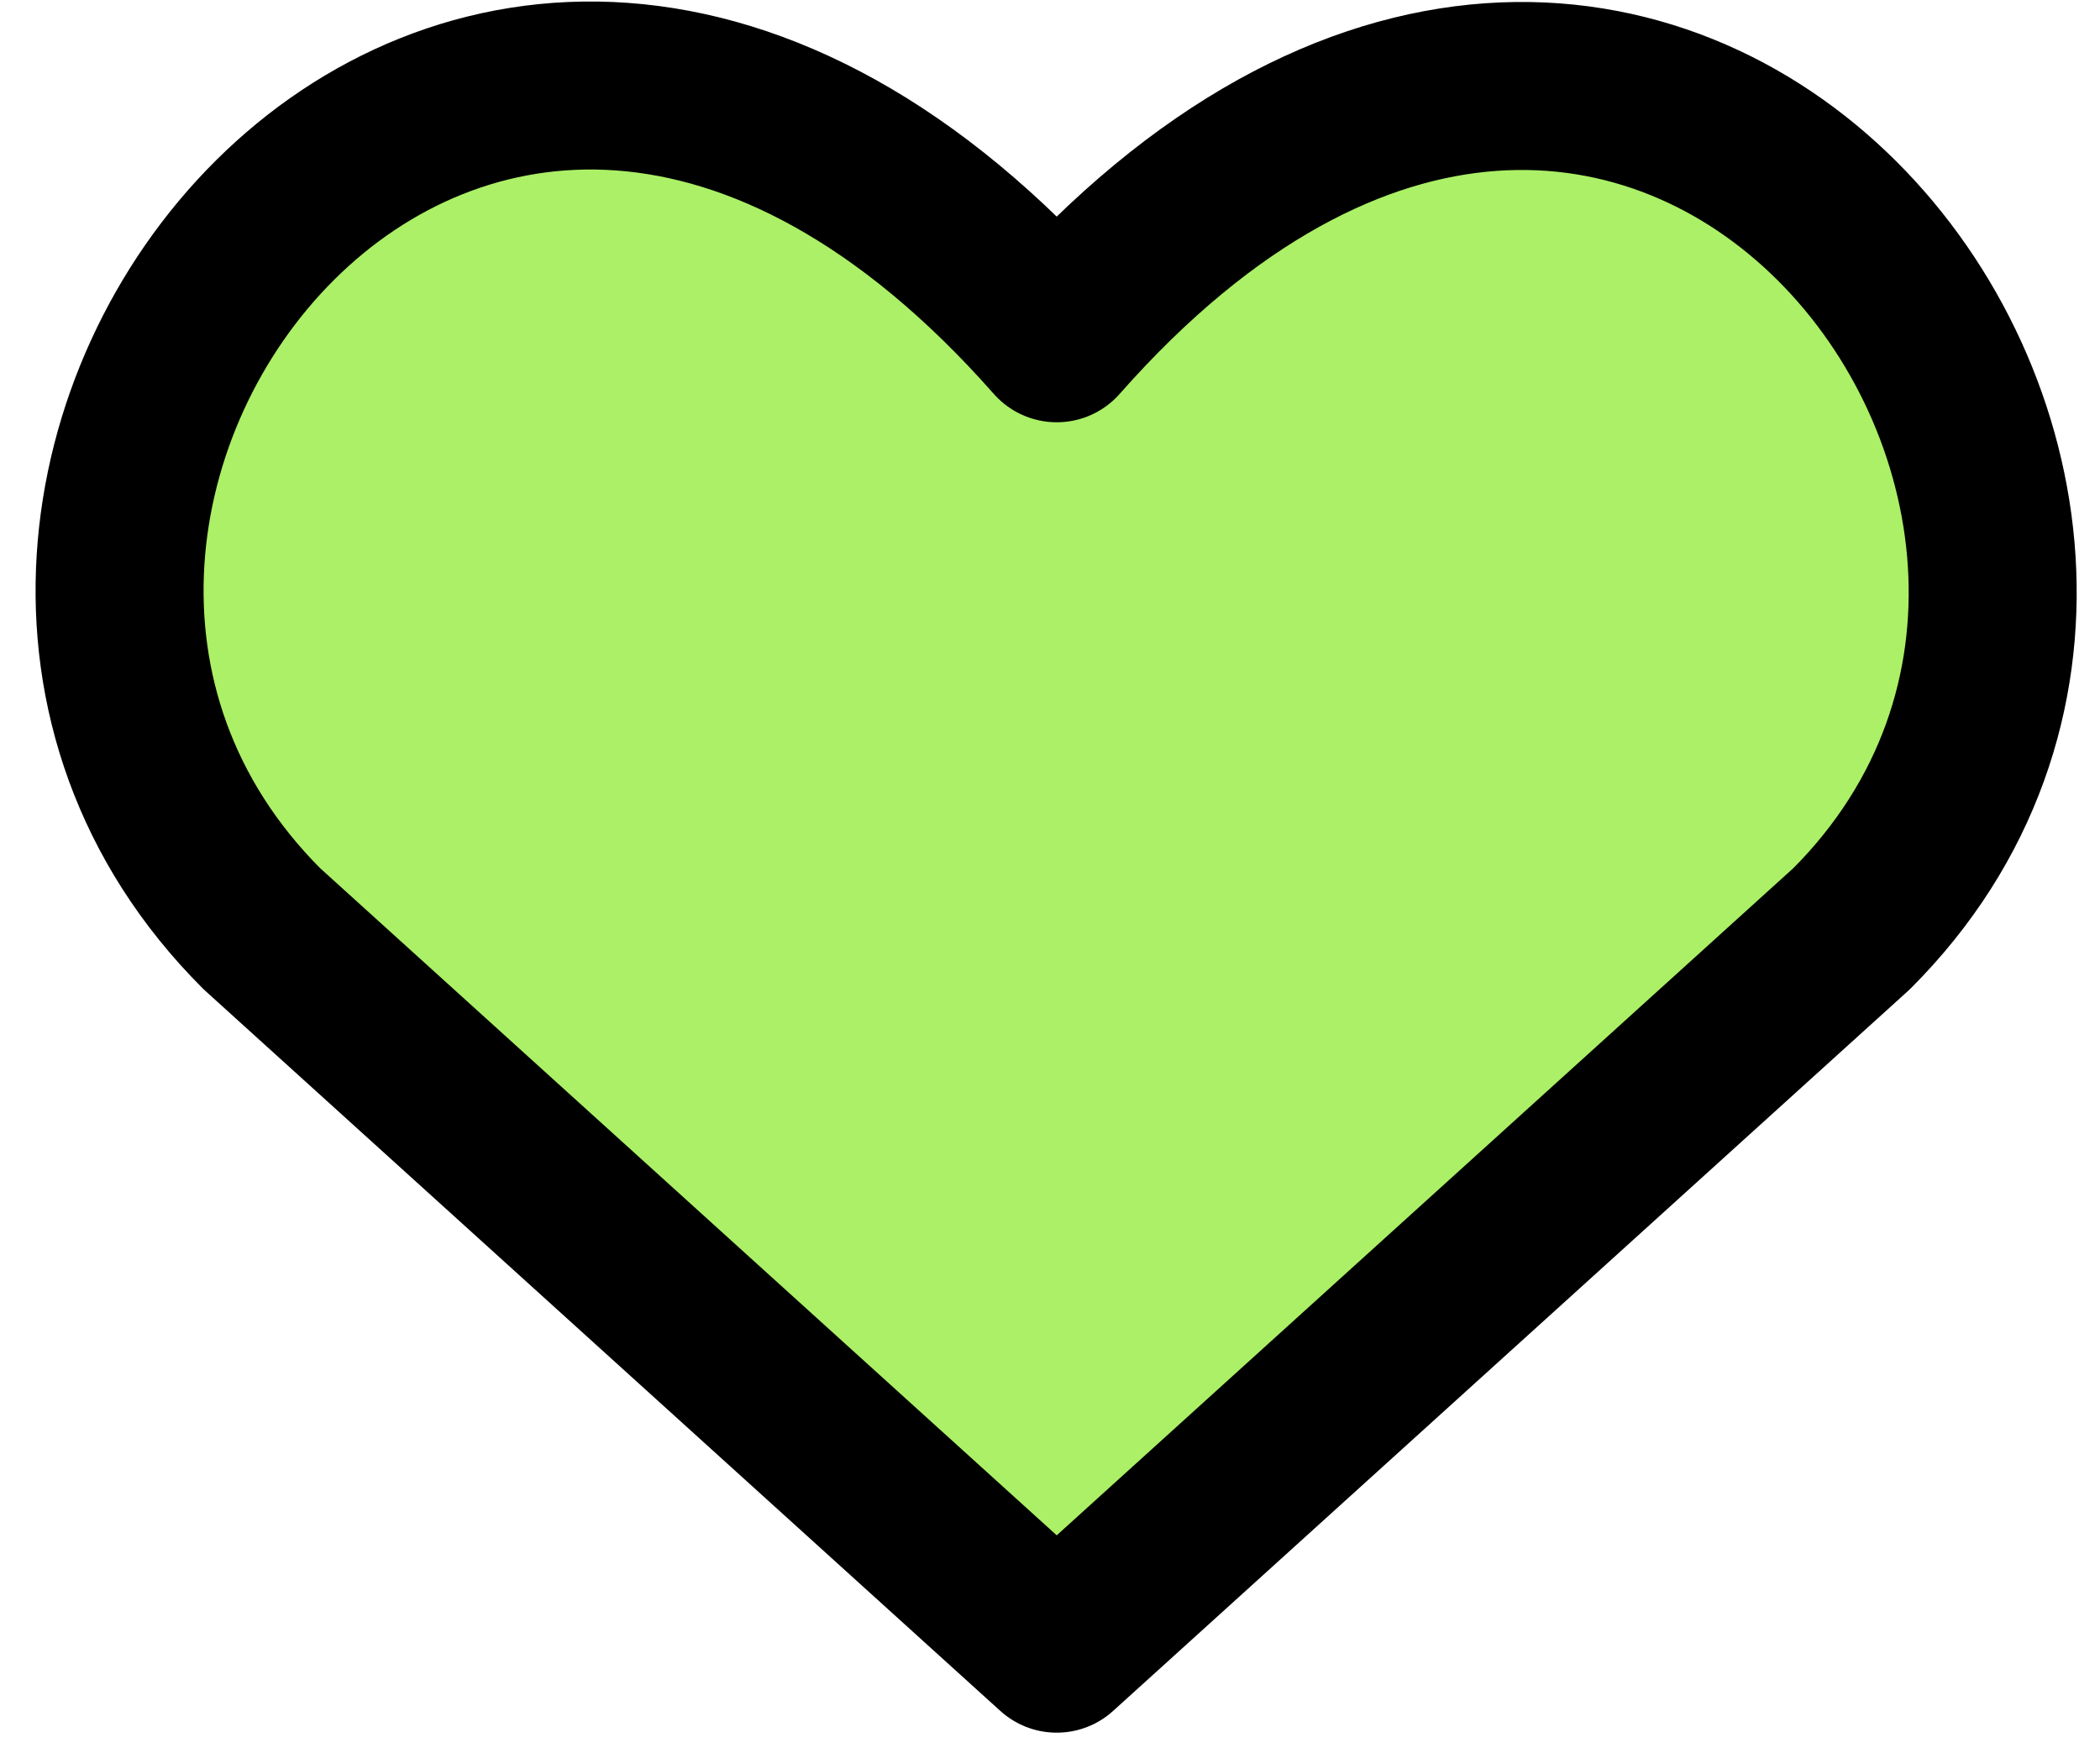
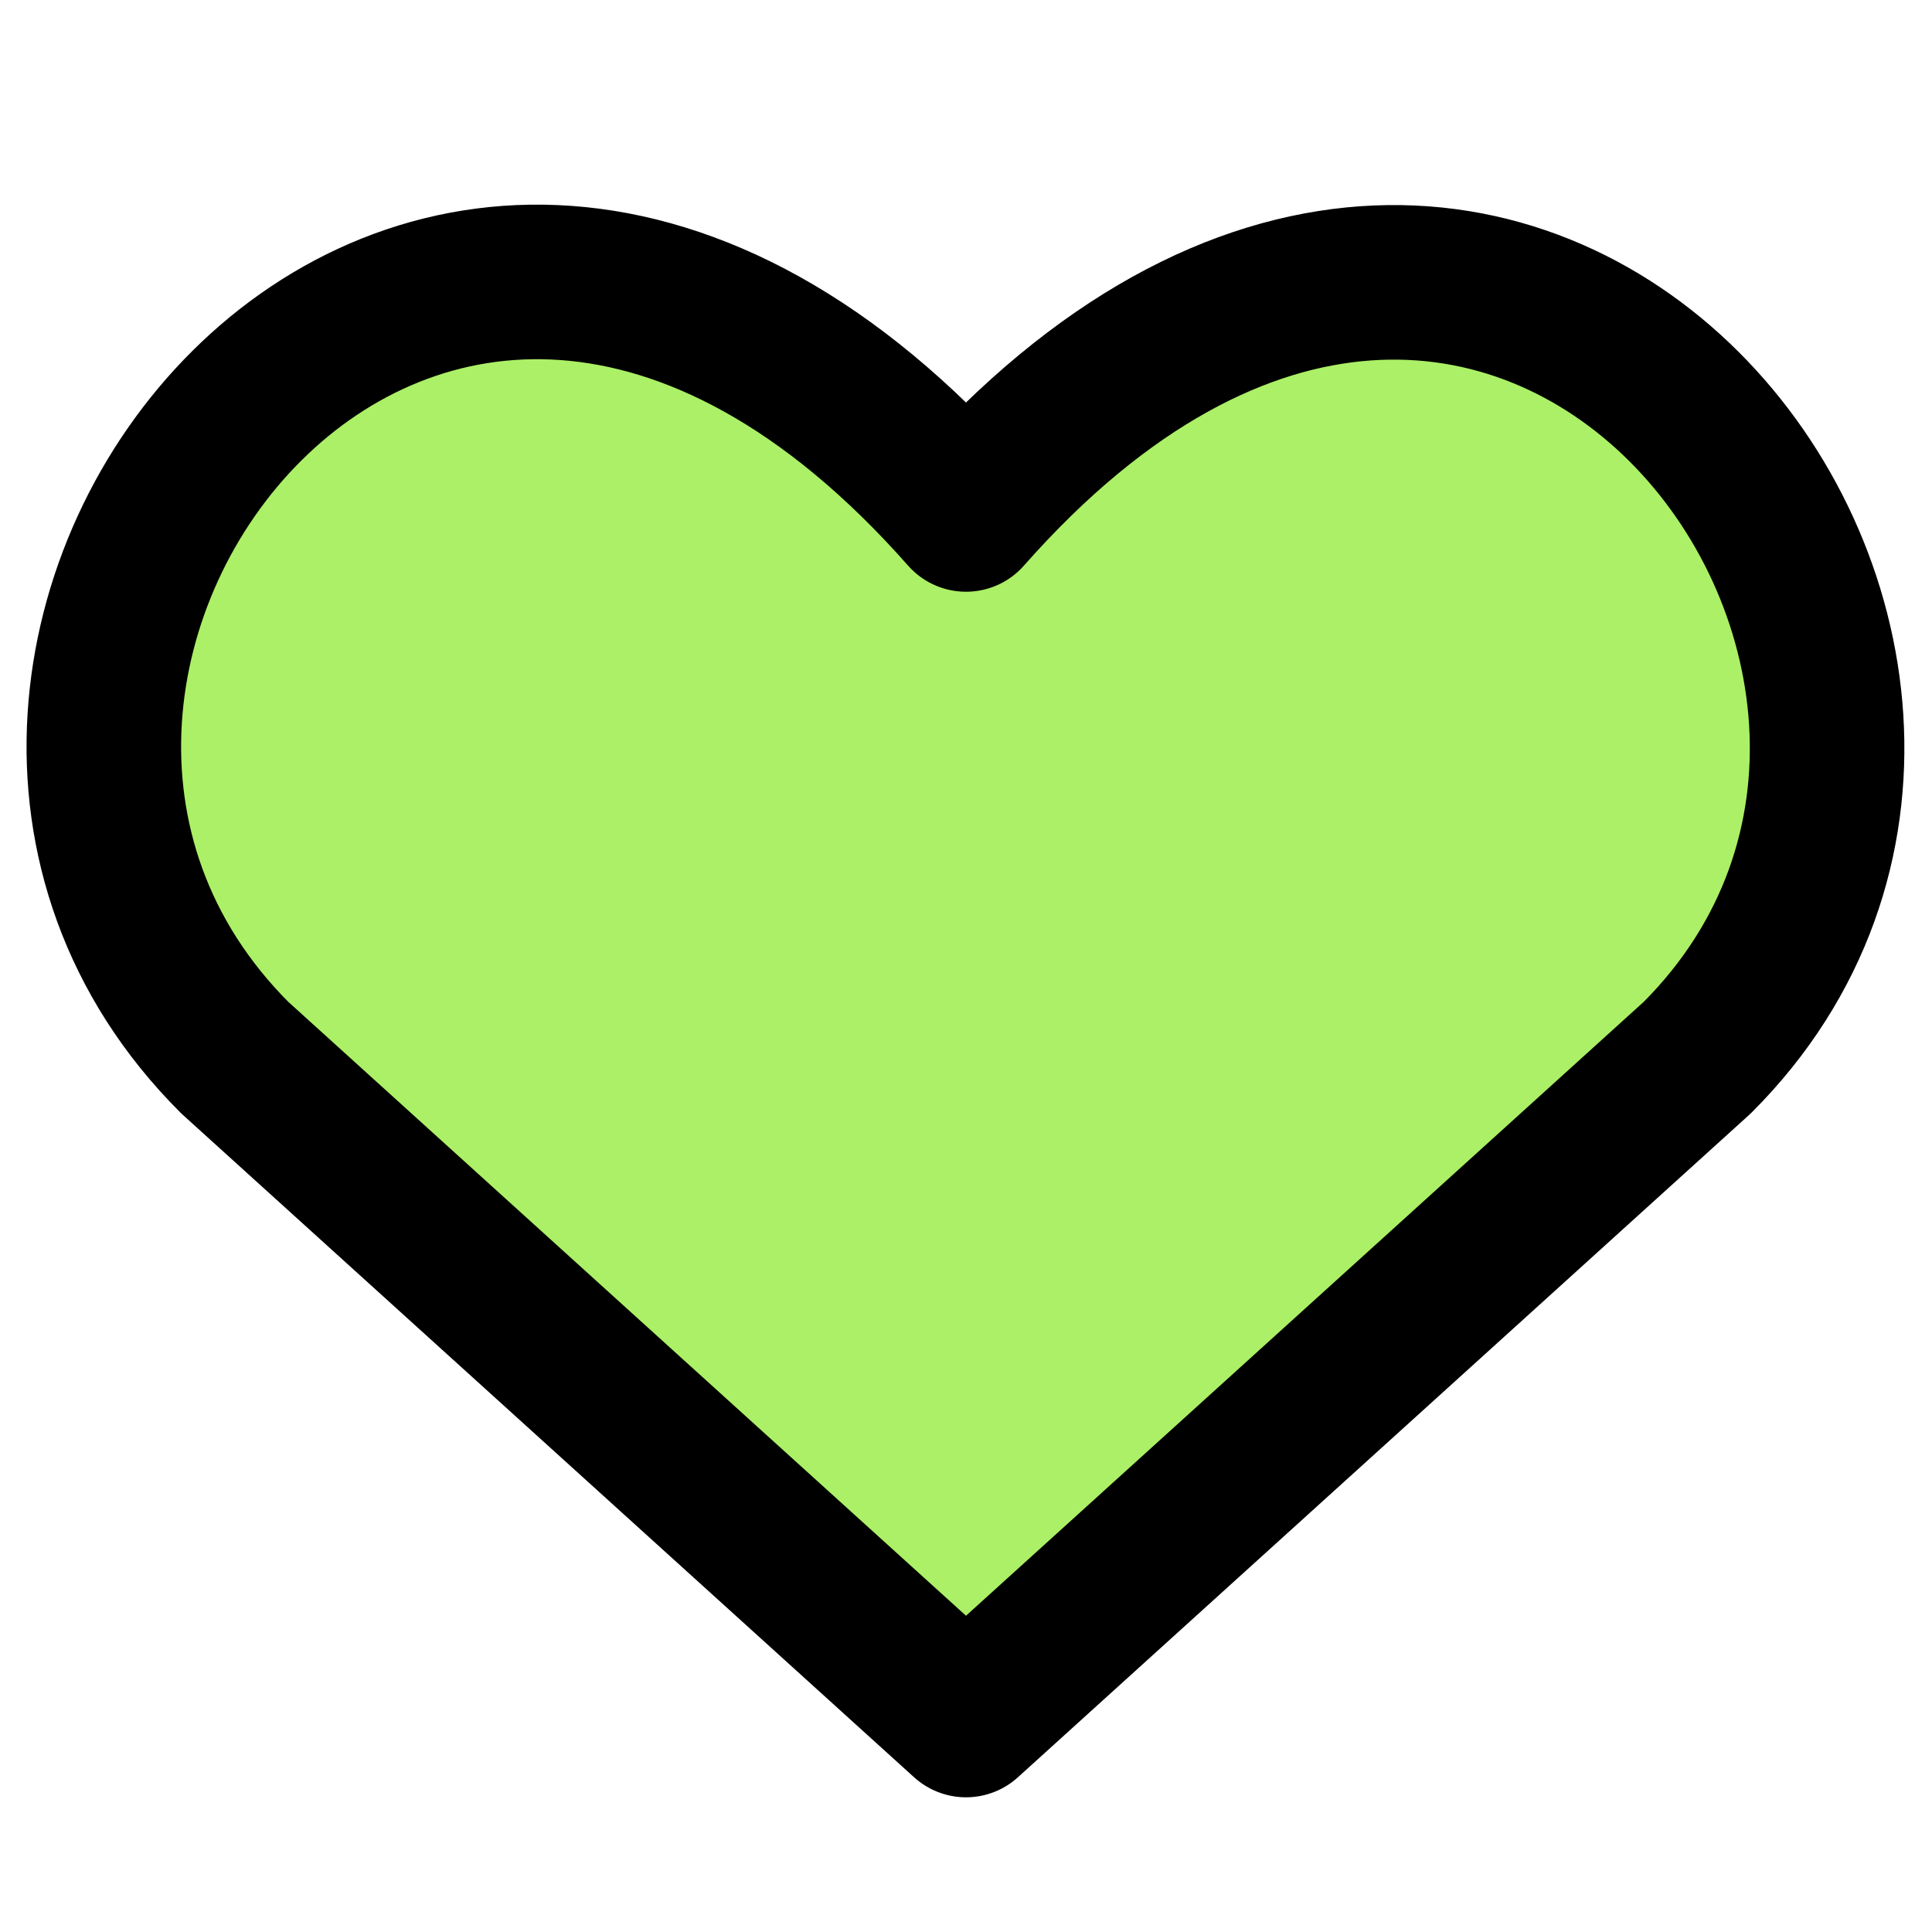
- <svg xmlns="http://www.w3.org/2000/svg" width="25" height="21" viewBox="0 0 25 21" fill="none">
-   <path d="M12.58 19.627L3.117 11.056C-2.026 5.913 5.534 -3.962 12.58 4.027C19.626 -3.962 27.152 5.947 22.043 11.056L12.58 19.627Z" fill="#ABF066" stroke="black" stroke-width="2" stroke-linecap="round" stroke-linejoin="round" />
+ <svg xmlns="http://www.w3.org/2000/svg" width="25" height="25" viewBox="0 0 25 25" fill="none">
+   <path d="M12.5 22.257L3.037 13.685C-2.106 8.543 5.454 -1.332 12.5 6.657C19.546 -1.332 27.072 8.577 21.963 13.685L12.5 22.257Z" fill="#ABF066" stroke="black" stroke-width="2" stroke-linecap="round" stroke-linejoin="round" />
</svg>
